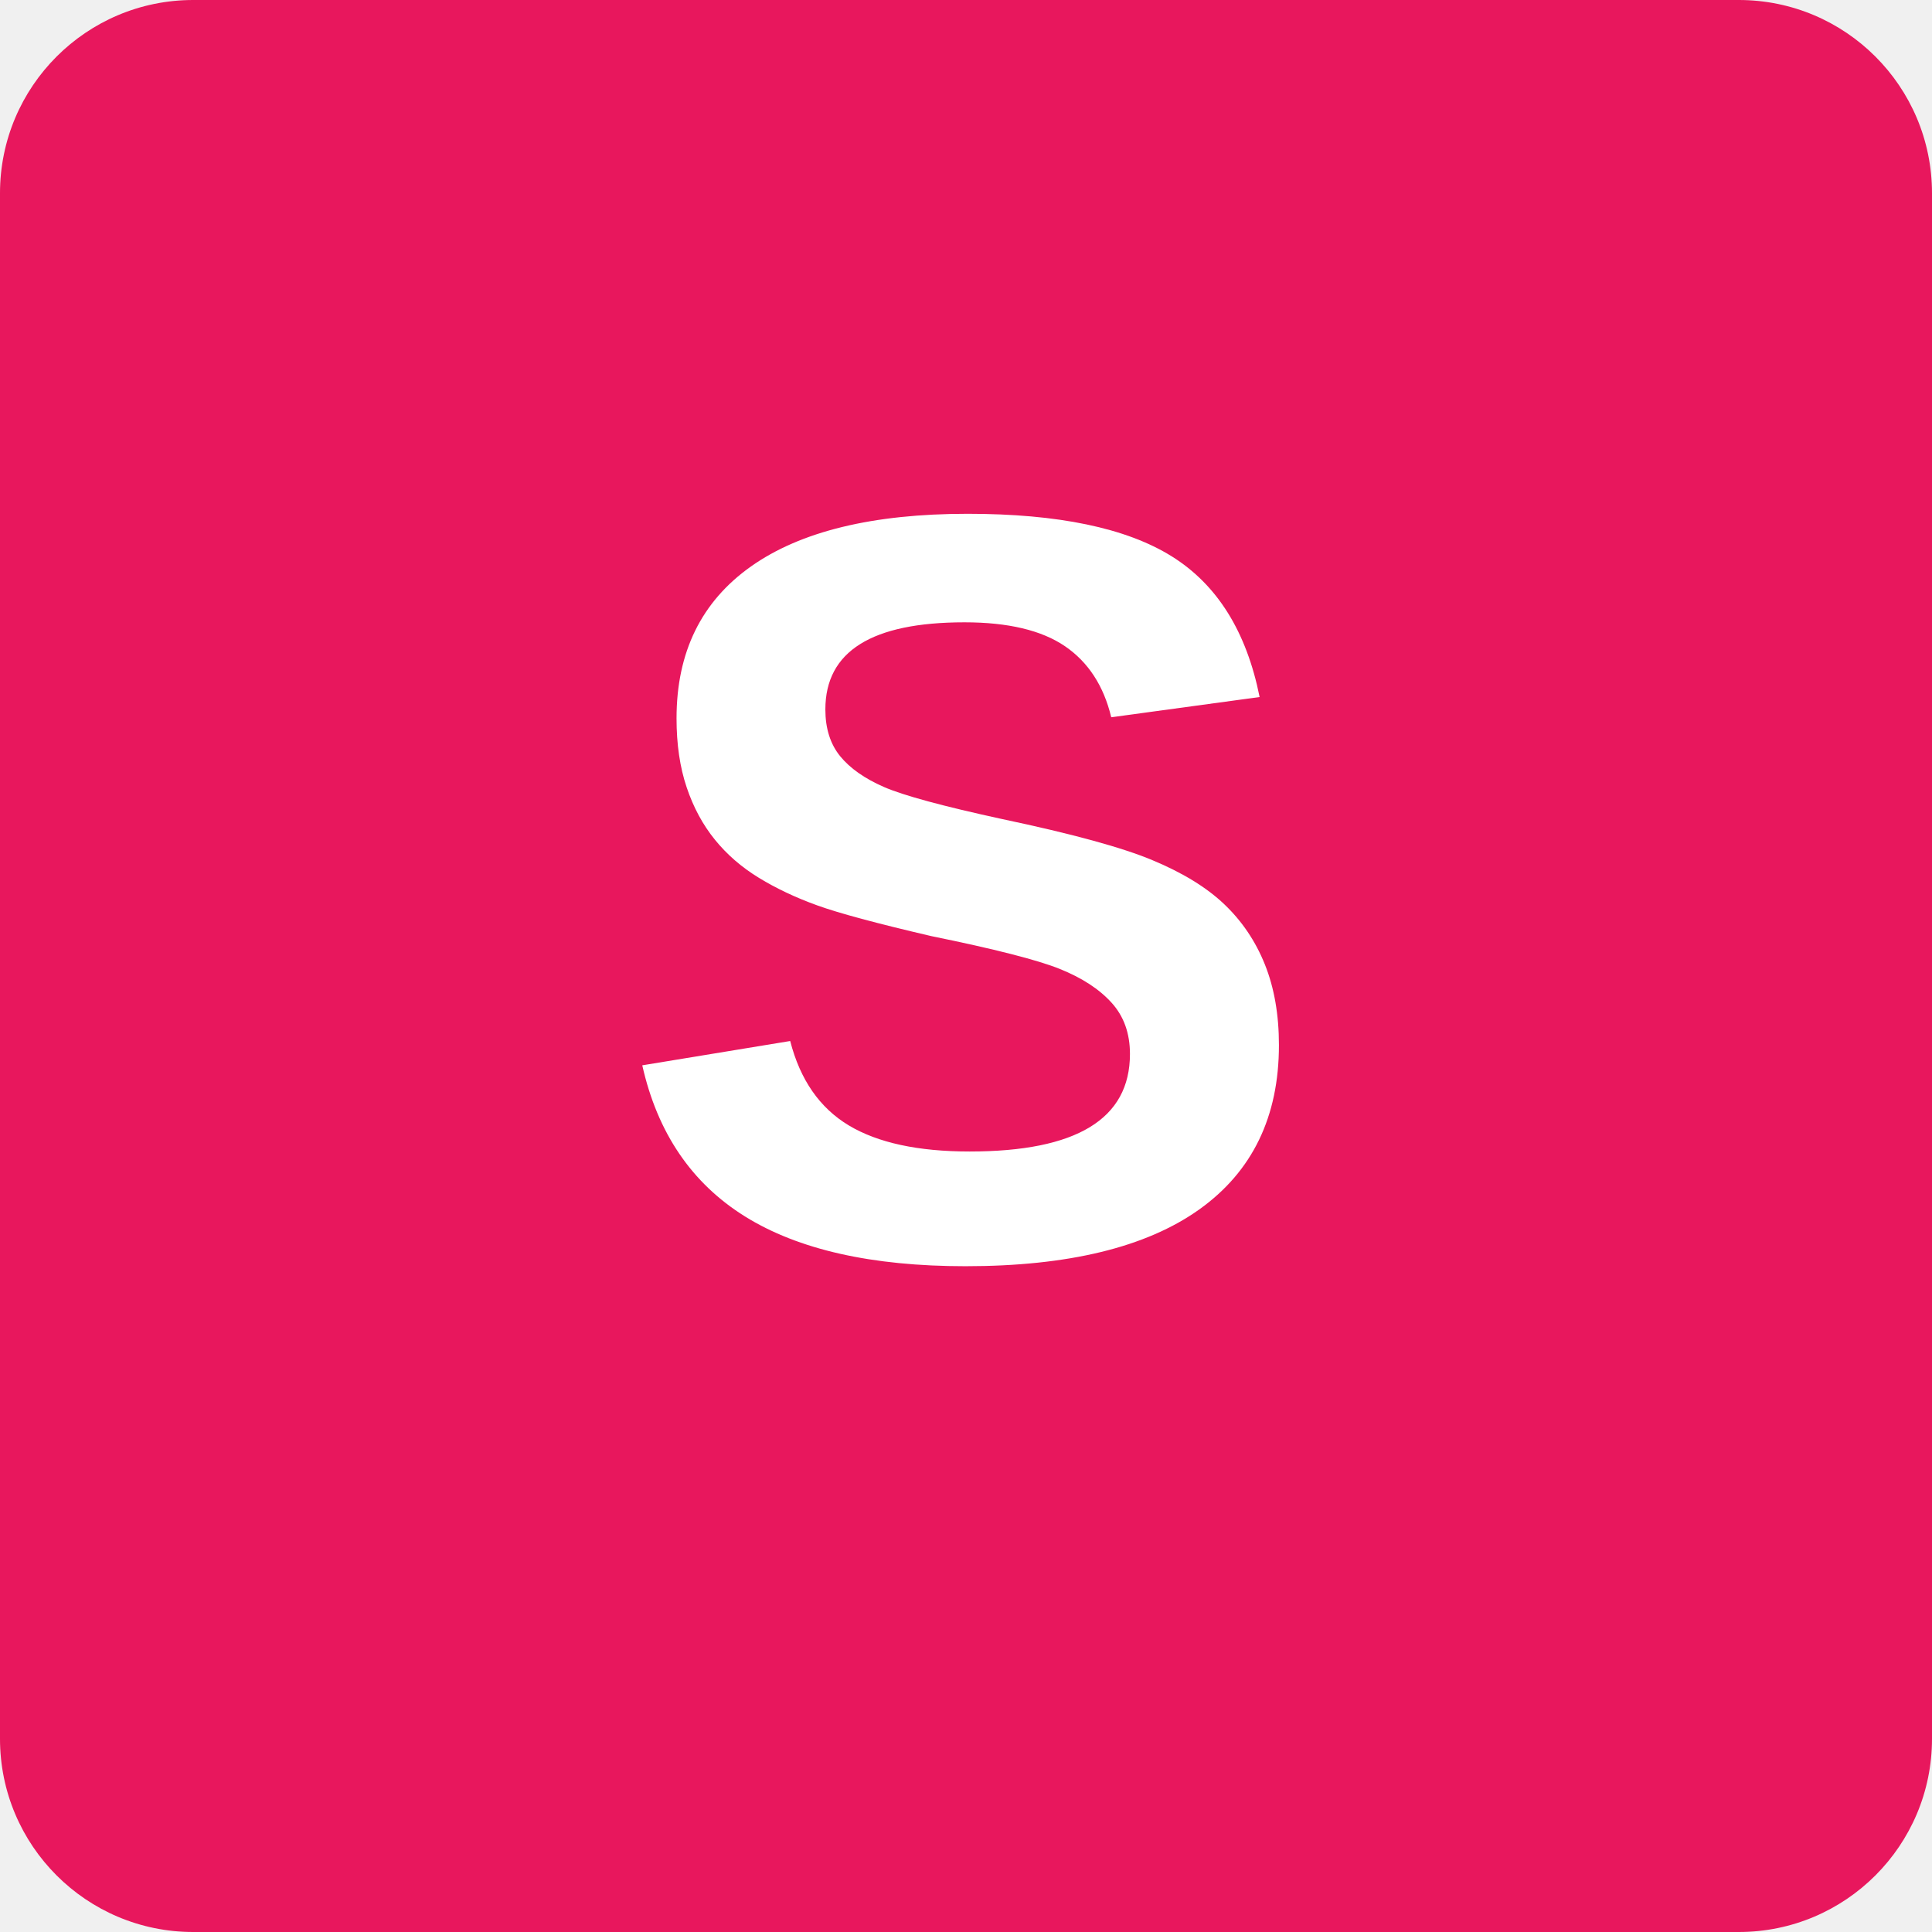
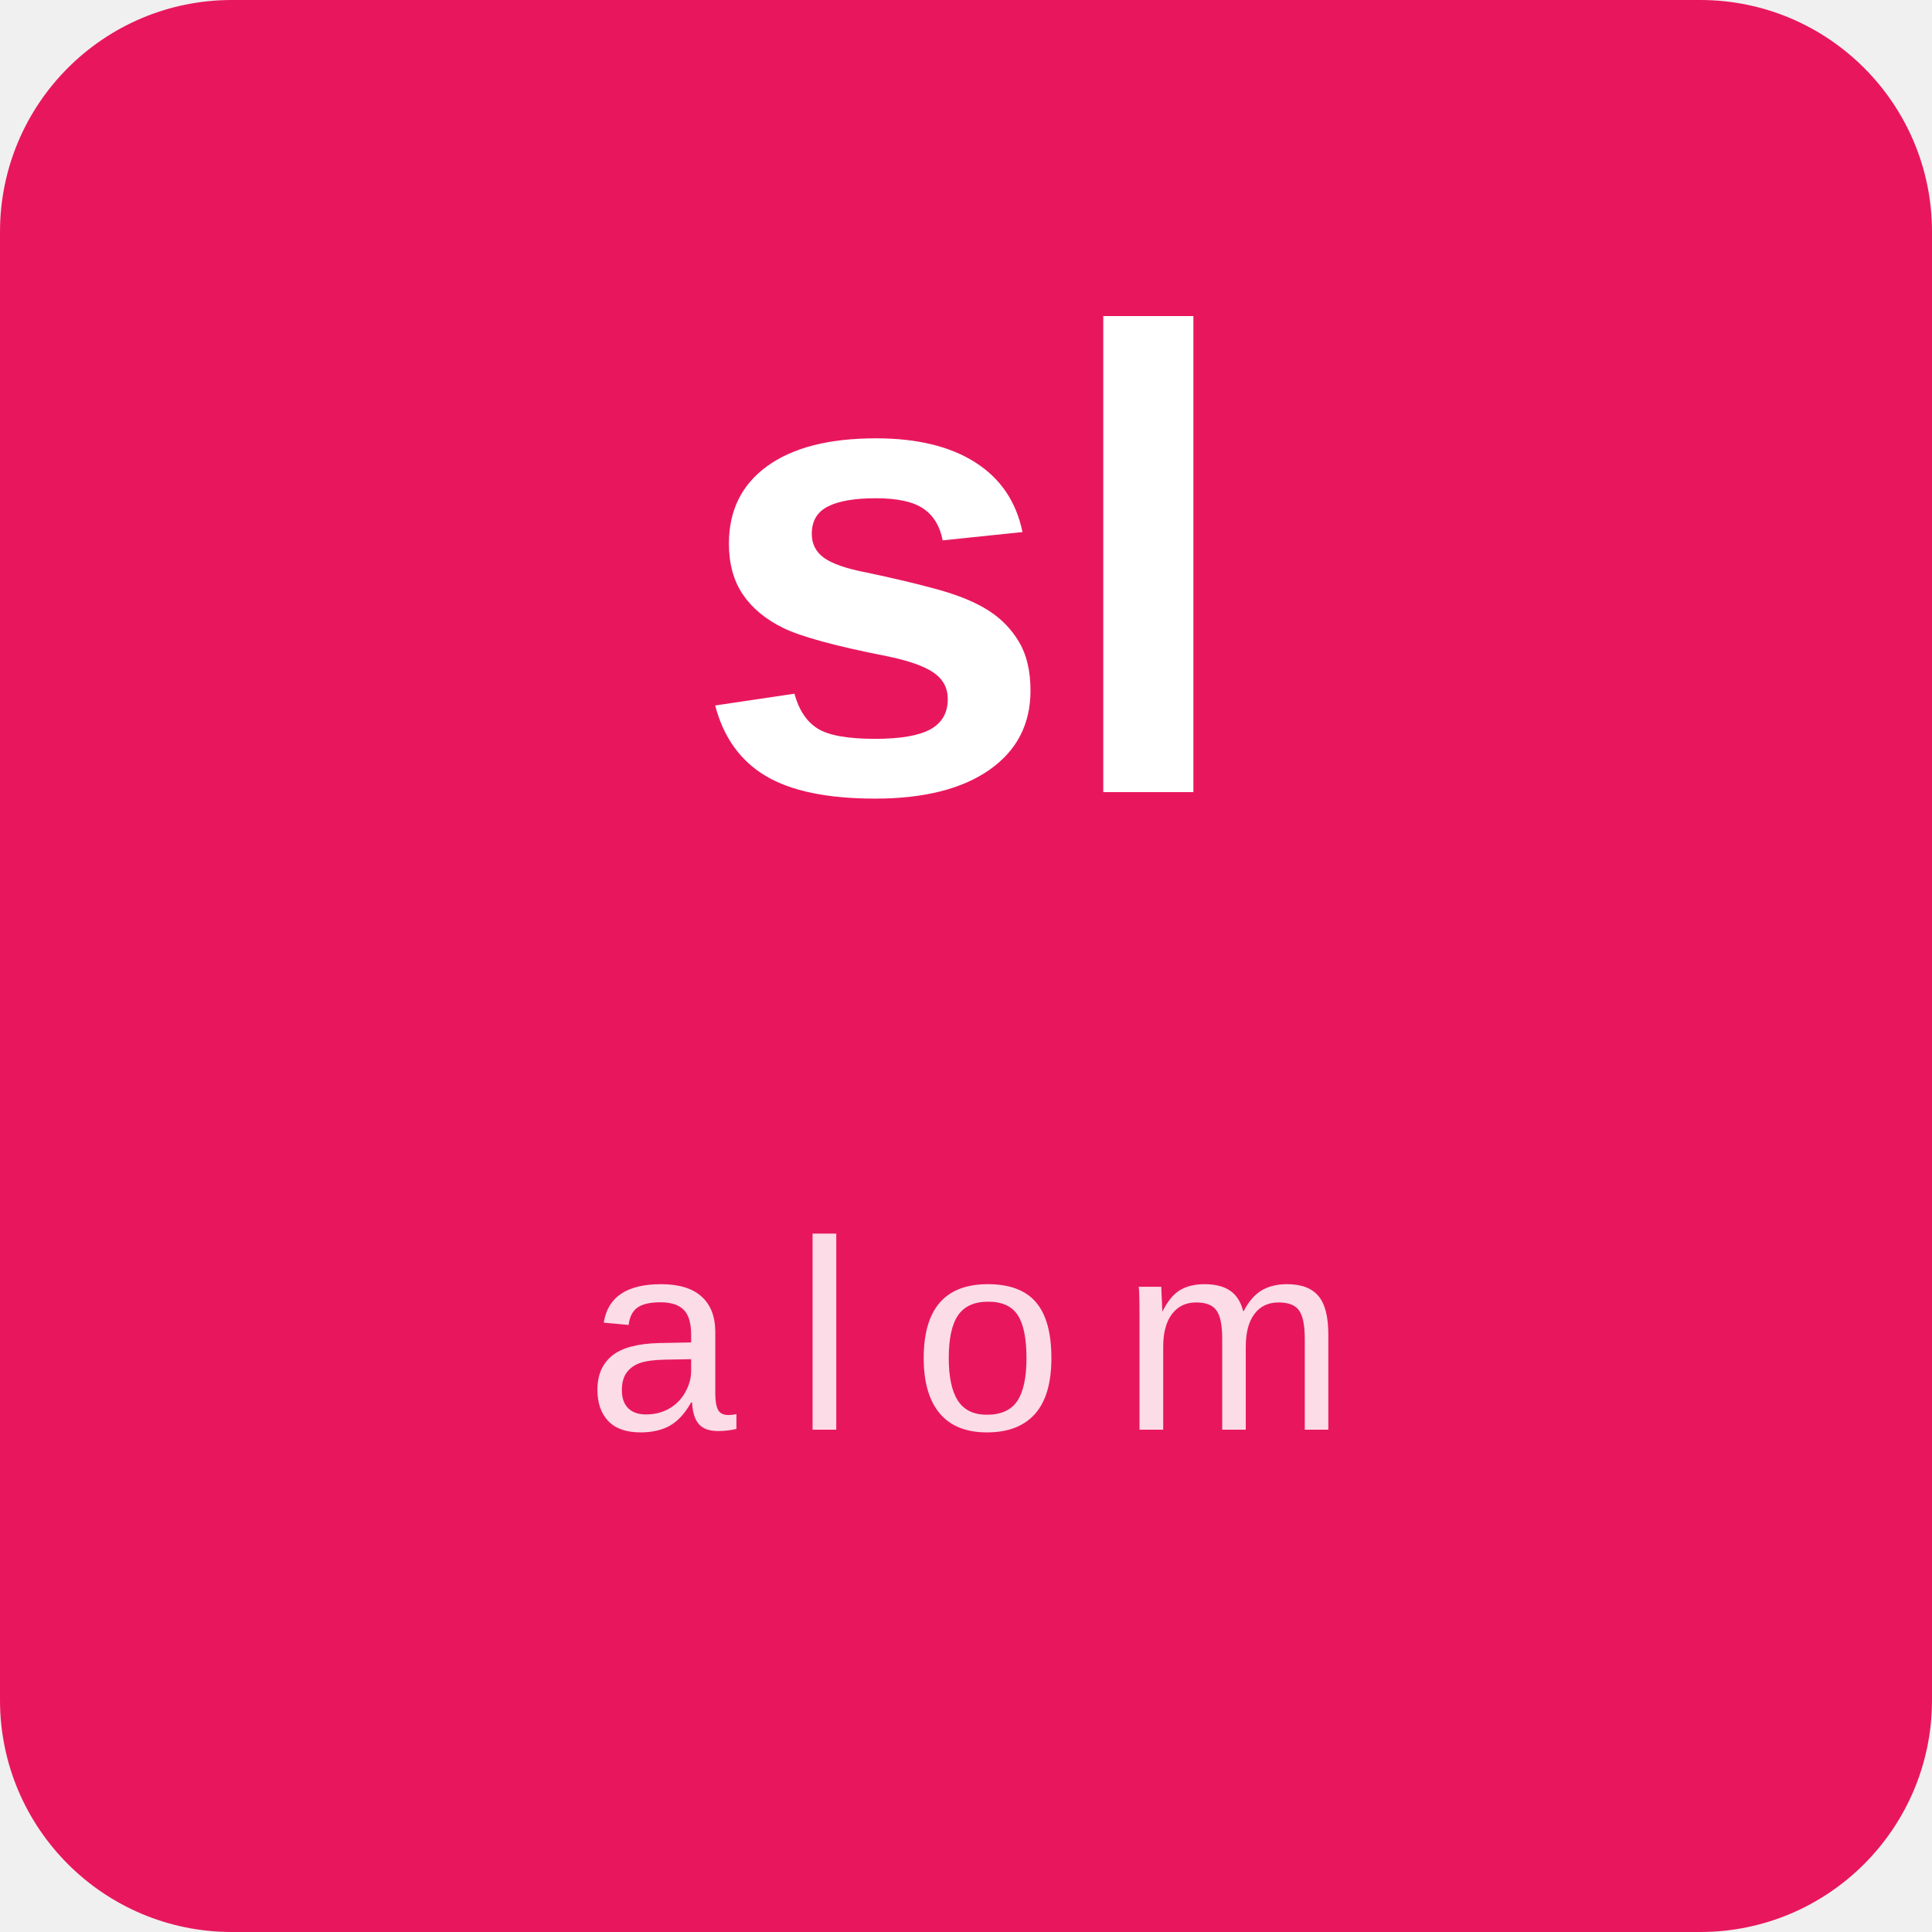
<svg xmlns="http://www.w3.org/2000/svg" viewBox="0 0 200 200" width="200" height="200">
-   <rect width="200" height="200" rx="20" fill="#E8175D" />
-   <text x="100" y="130" font-family="Arial, sans-serif" font-size="110" font-weight="bold" text-anchor="middle" fill="white">S</text>
+   <rect width="200" height="200" rx="24" fill="#E8175D" />
+   <text x="100" y="82" font-family="Arial, Helvetica, sans-serif" font-size="68" font-weight="bold" text-anchor="middle" fill="white">sl</text>
+   <text x="100" y="148" font-family="Arial, Helvetica, sans-serif" font-size="28" font-weight="500" letter-spacing="6" text-anchor="middle" fill="rgba(255,255,255,0.85)">alom</text>
</svg>
